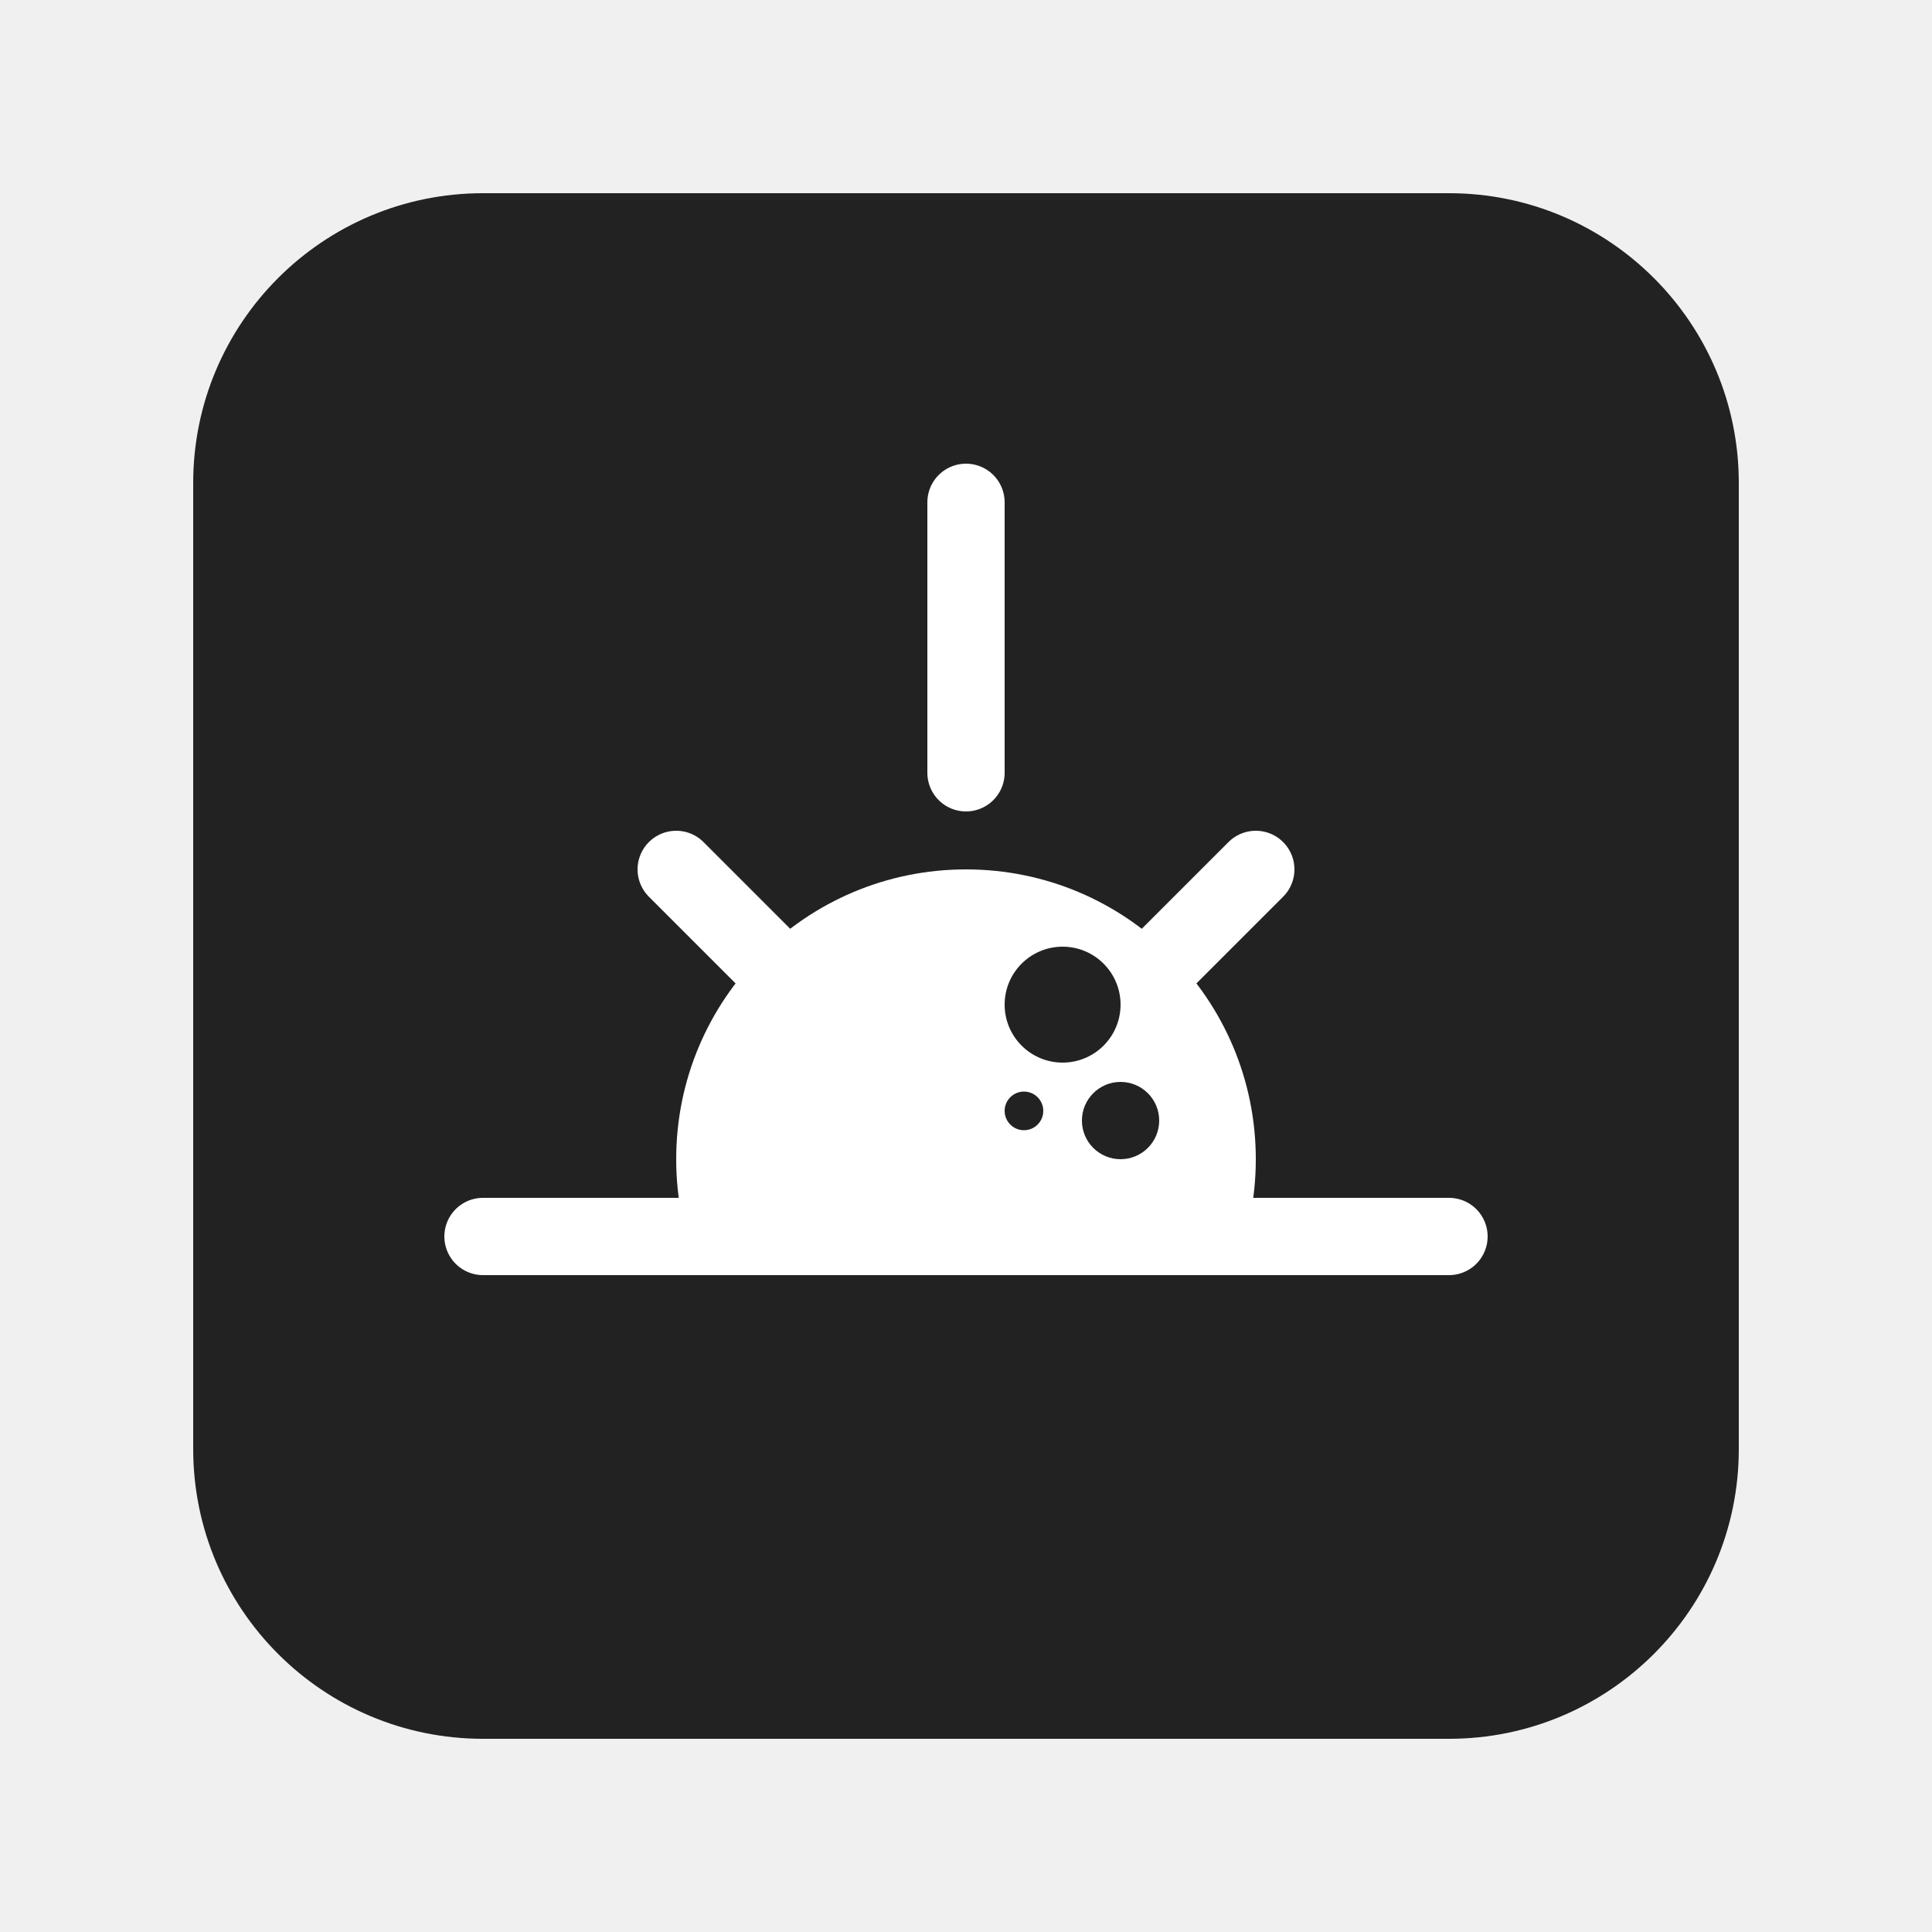
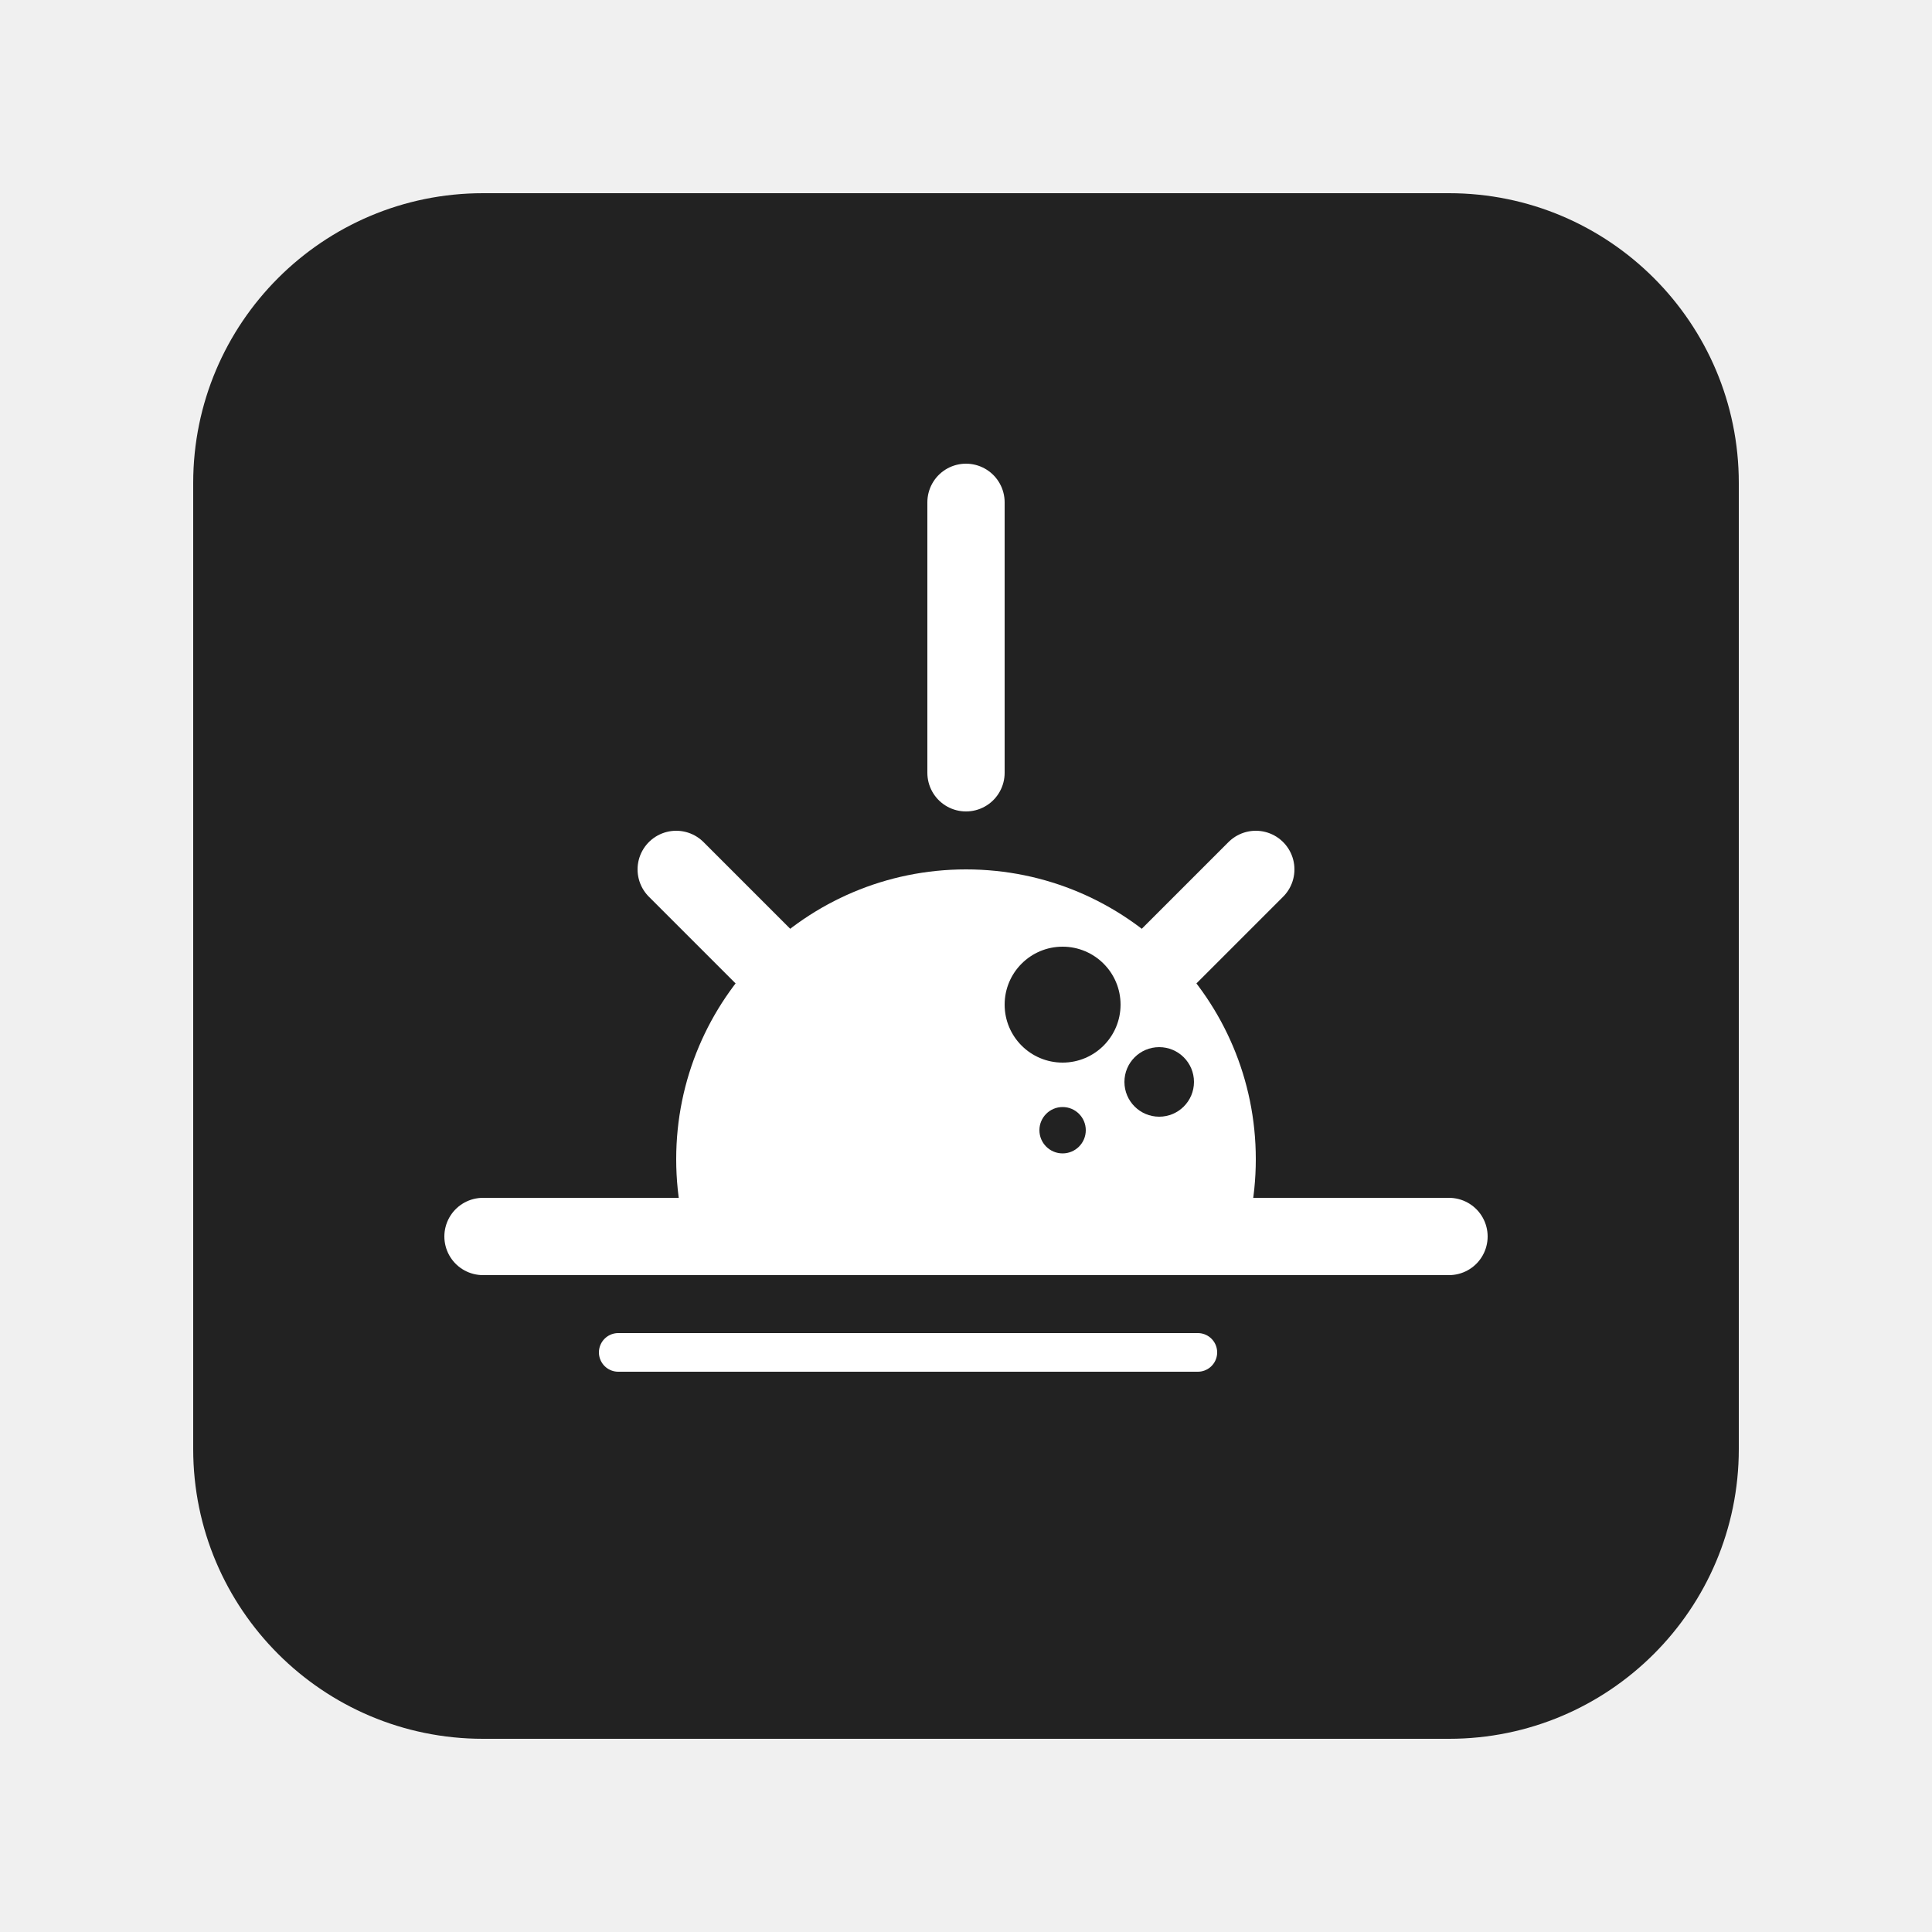
<svg xmlns="http://www.w3.org/2000/svg" width="100" height="100">
+   <defs>
+     <mask id="cutoutMask">
+       <rect x="0" y="0" width="100" height="100" fill="white" />
+       <rect x="30" y="66" width="40" height="10" fill="black" />
+       <circle cx="55" cy="52" r="3" fill="black" />
+       <circle cx="60" cy="56" r="1.8" fill="black" />
+       <circle cx="55" cy="58.5" r="1.2" fill="black" />
+     </mask>
+   </defs>
  <rect x="10" y="10" width="80" height="80" rx="15" fill="#222" />
-   <circle cx="50" cy="60" r="15" fill="white" />
-   <line x1="50" y1="40" x2="50" y2="26" stroke="white" stroke-width="4" stroke-linecap="round" />
-   <line x1="50" y1="60" x2="65" y2="45" stroke="white" stroke-width="4" stroke-linecap="round" />
-   <line x1="50" y1="60" x2="35" y2="45" stroke="white" stroke-width="4" stroke-linecap="round" />
-   <circle cx="55" cy="52" r="3" fill="#222" />
-   <circle cx="58" cy="58" r="2" fill="#222" />
-   <circle cx="53" cy="57.5" r="1" fill="#222" />
-   <rect x="30" y="66" width="40" height="10" rx="0" fill="#222" />
-   <line x1="25" y1="64" x2="75" y2="64" stroke="white" stroke-width="4" stroke-linecap="round" />
+   <g mask="url(#cutoutMask)">
+     <circle cx="50" cy="60" r="15" fill="white" />
+     <line x1="50" y1="40" x2="50" y2="26" stroke="white" stroke-width="4" stroke-linecap="round" />
+     <line x1="50" y1="60" x2="65" y2="45" stroke="white" stroke-width="4" stroke-linecap="round" />
+     <line x1="50" y1="60" x2="35" y2="45" stroke="white" stroke-width="4" stroke-linecap="round" />
+     <line x1="25" y1="64" x2="75" y2="64" stroke="white" stroke-width="4" stroke-linecap="round" />
+   </g>
+   <line x1="32" y1="70" x2="62" y2="70" stroke="white" stroke-width="2" stroke-linecap="round" />
</svg>
